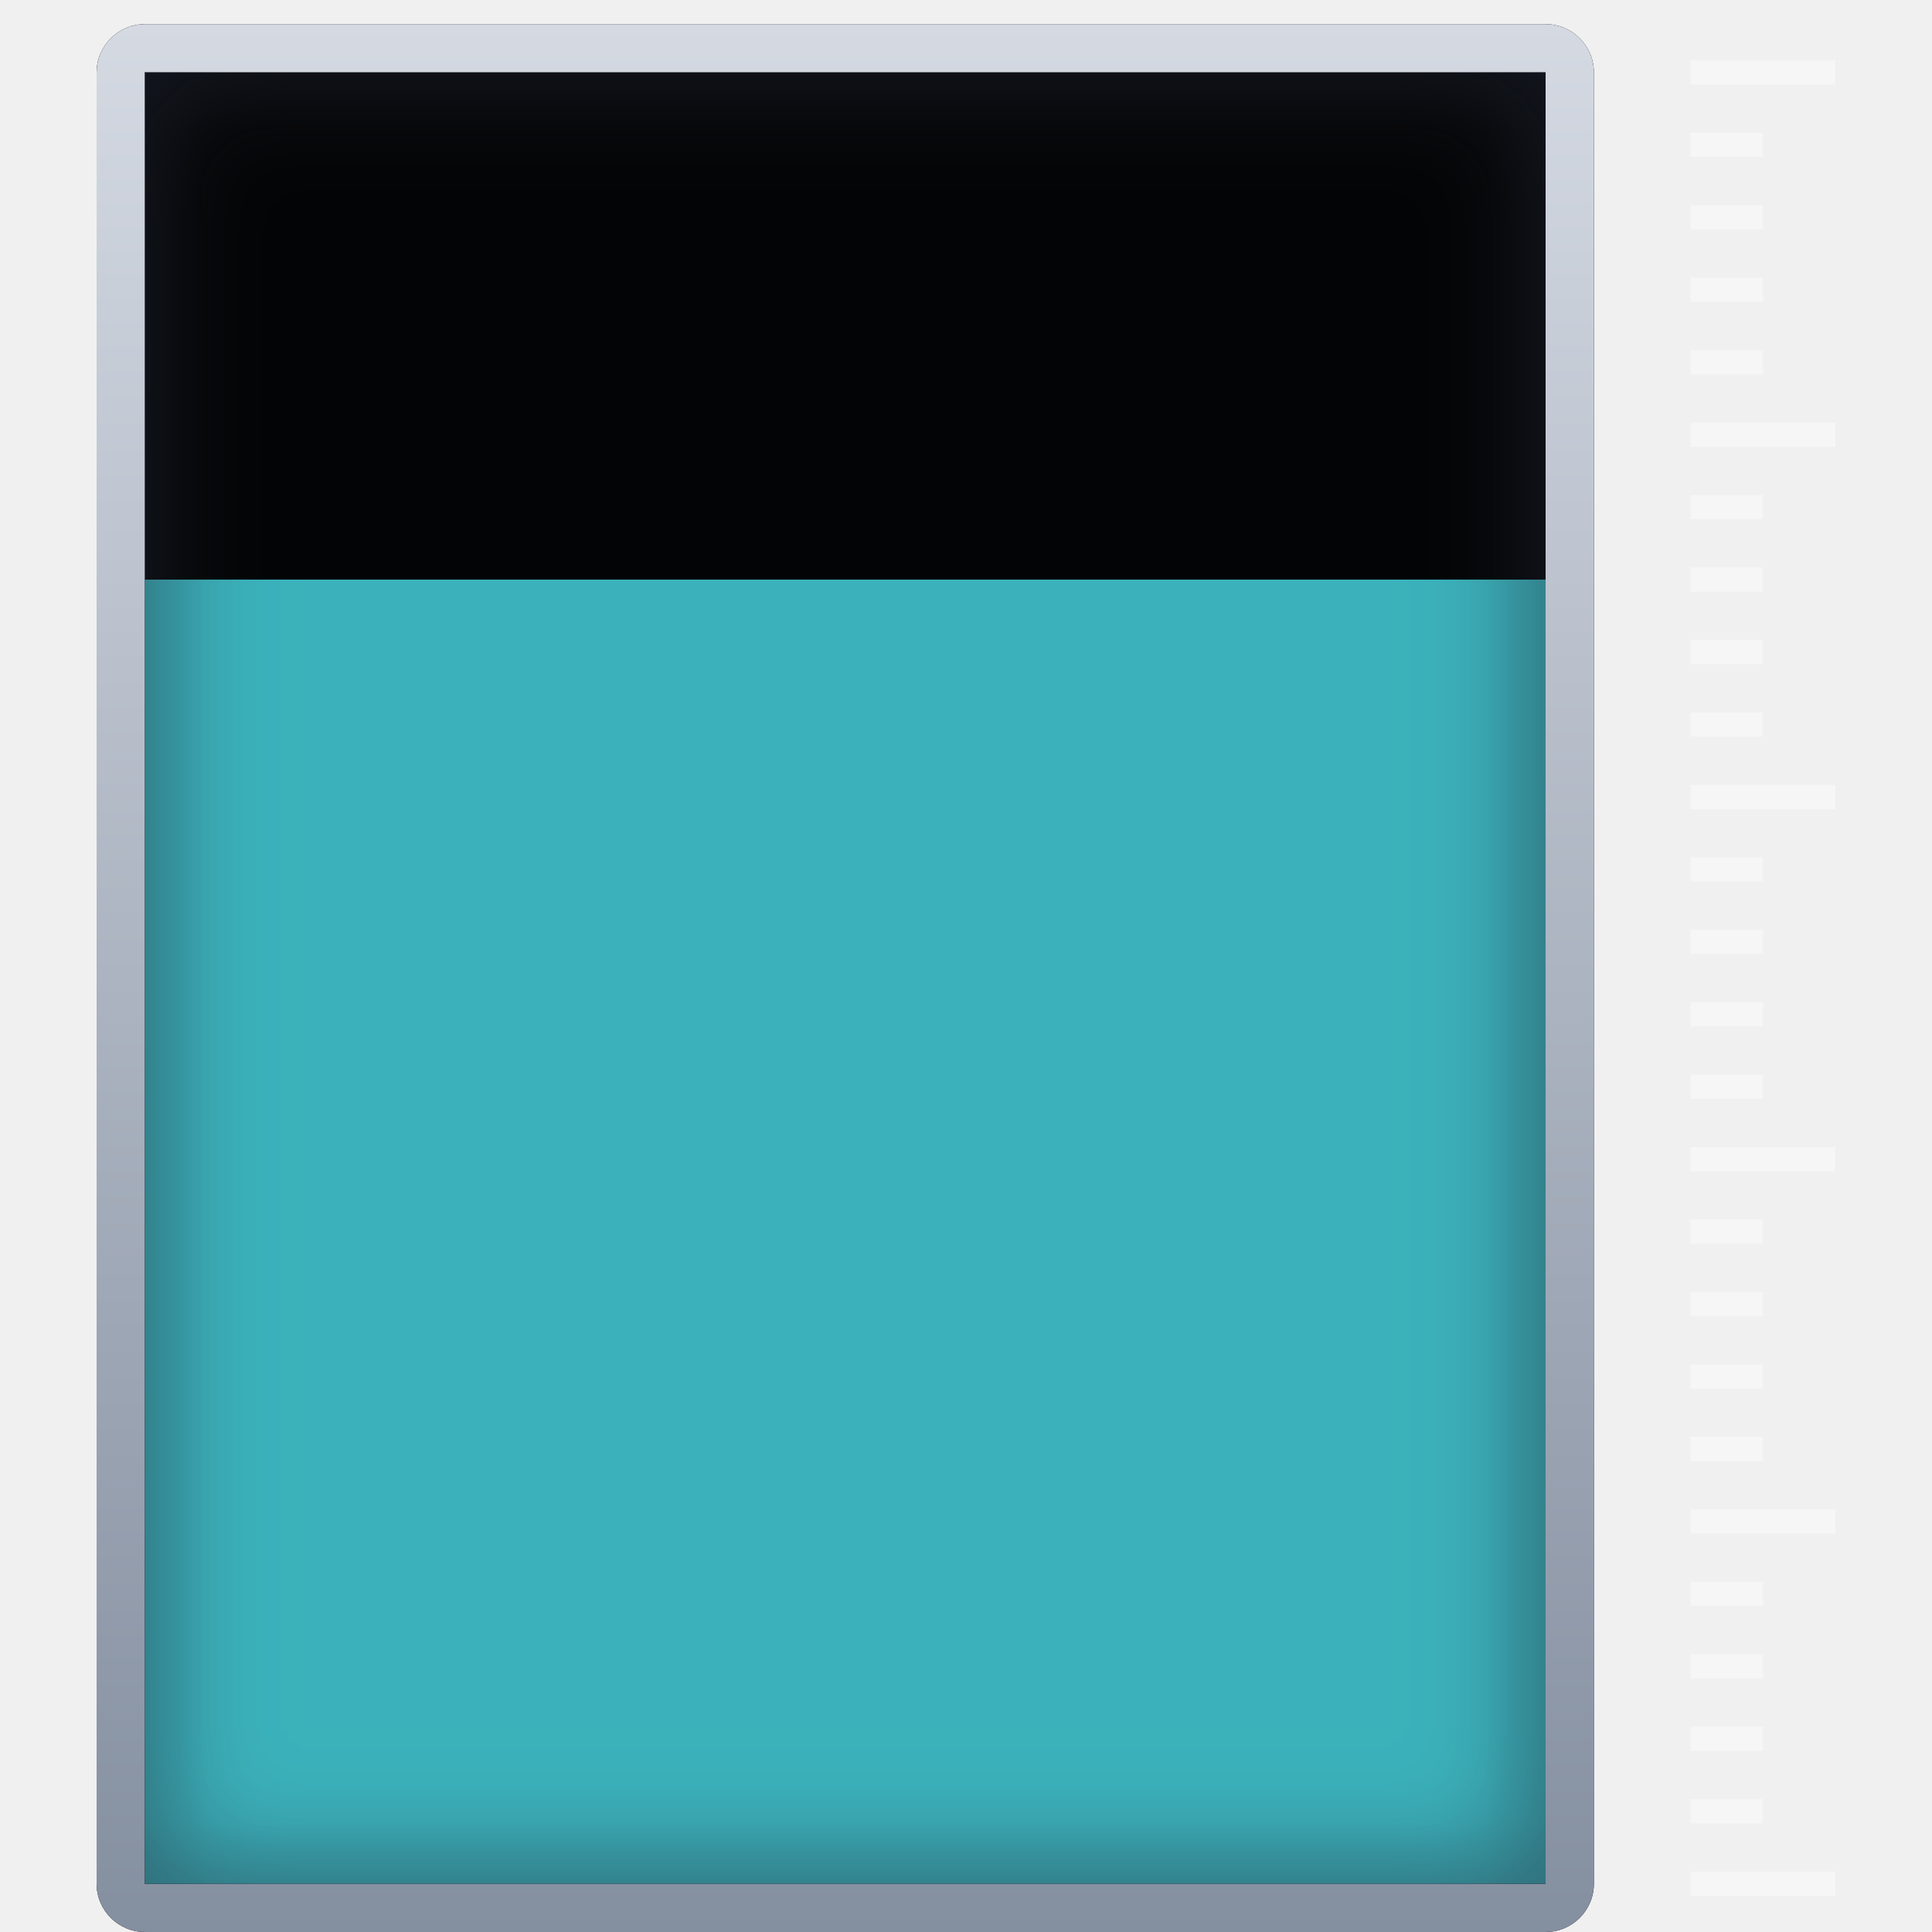
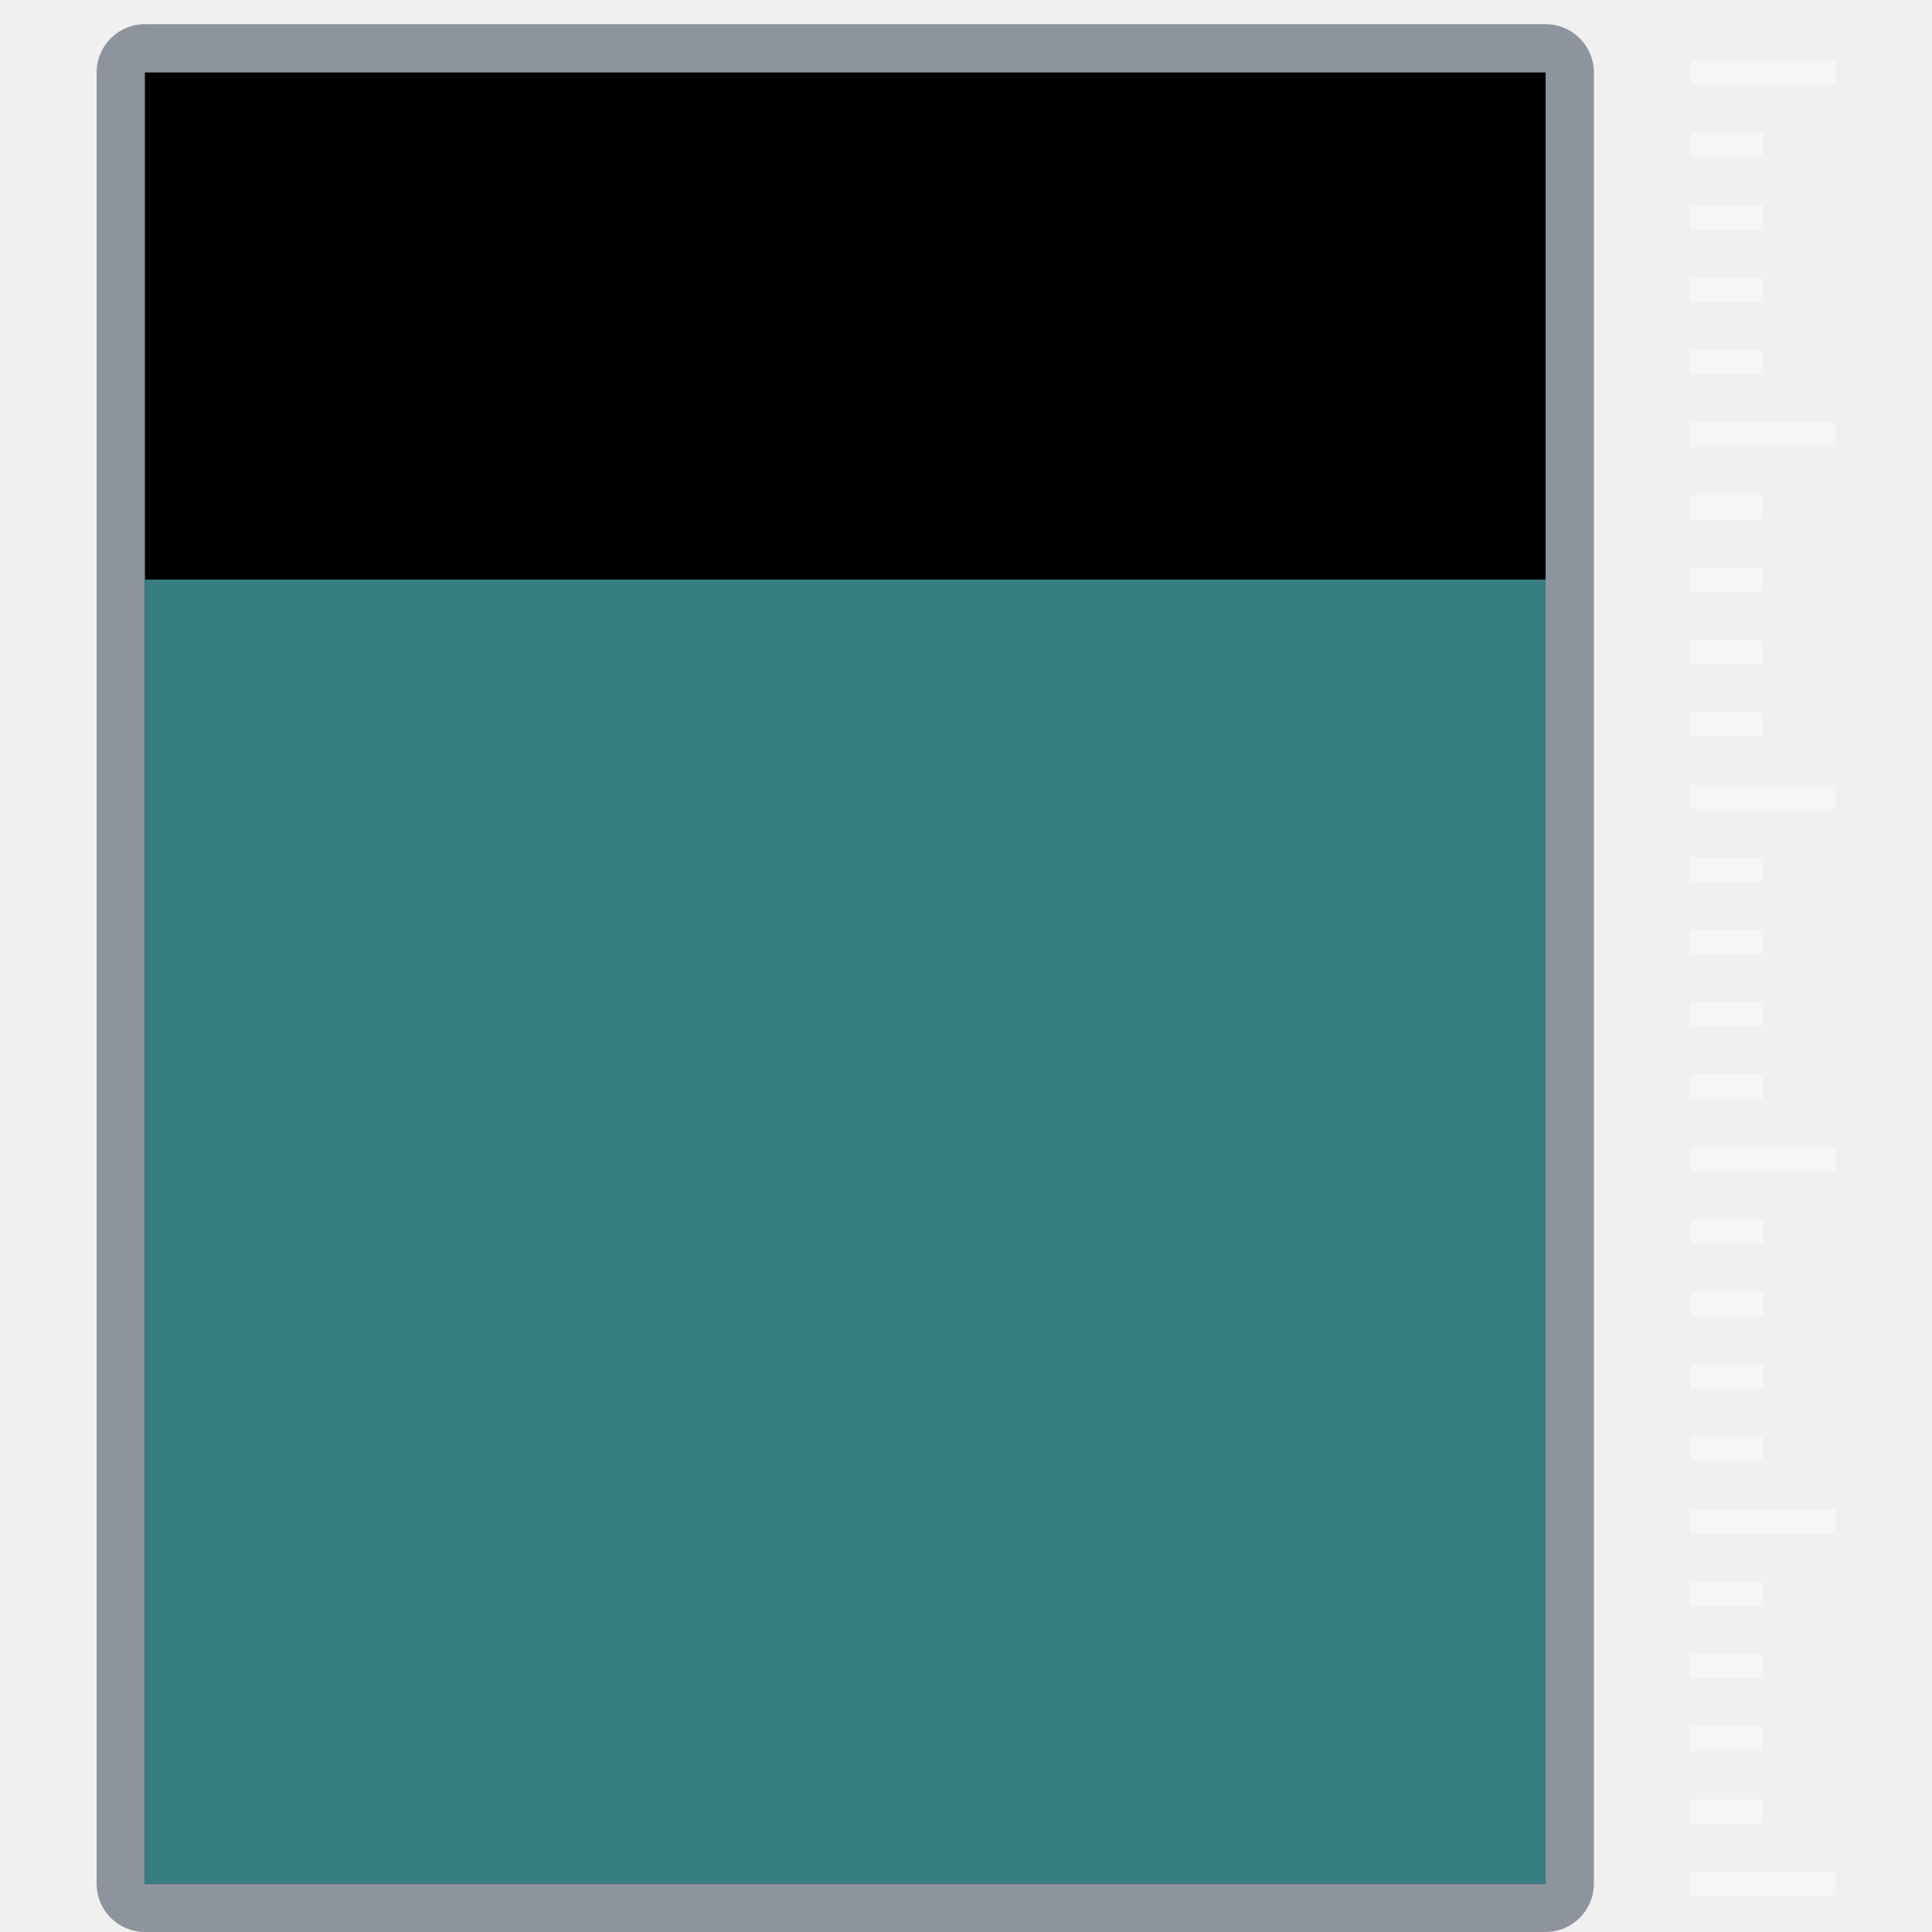
<svg xmlns="http://www.w3.org/2000/svg" width="80" height="80" viewBox="0 0 80 80" fill="none">
-   <path d="M64 1H6C4.895 1 4 1.895 4 3V78C4 79.105 4.895 80 6 80H64C65.105 80 66 79.105 66 78V3C66 1.895 65.105 1 64 1Z" fill="black" />
-   <path d="M64 2H6C5.448 2 5 2.448 5 3V78C5 78.552 5.448 79 6 79H64C64.552 79 65 78.552 65 78V3C65 2.448 64.552 2 64 2Z" stroke="url(#paint0_linear_592_316)" stroke-width="2" />
-   <path opacity="0.8" d="M64 24H6V78H64V24Z" fill="#4DF1FD" />
+   <path d="M6 2H64C64.552 2 65 2.448 65 3V78C65 78.552 64.552 79 64 79H6C5.448 79 5 78.552 5 78V3C5 2.448 5.448 2 6 2Z" fill="black" stroke="#8D949E" stroke-width="2" />
+   <path opacity="0.8" d="M64 24H6V78H64V24Z" fill="#459DA3" />
  <g opacity="0.4">
    <path d="M70 3H76" stroke="white" />
    <path d="M70 6H73" stroke="white" />
    <path d="M70 9H73" stroke="white" />
    <path d="M70 12H73" stroke="white" />
    <path d="M70 15H73" stroke="white" />
    <path d="M70 18H76" stroke="white" />
    <path d="M70 21H73" stroke="white" />
    <path d="M70 24H73" stroke="white" />
    <path d="M70 27H73" stroke="white" />
    <path d="M70 30H73" stroke="white" />
    <path d="M70 33H76" stroke="white" />
    <path d="M70 36H73" stroke="white" />
    <path d="M70 39H73" stroke="white" />
    <path d="M70 42H73" stroke="white" />
    <path d="M70 45H73" stroke="white" />
    <path d="M70 48H76" stroke="white" />
    <path d="M70 51H73" stroke="white" />
    <path d="M70 54H73" stroke="white" />
    <path d="M70 57H73" stroke="white" />
    <path d="M70 60H73" stroke="white" />
    <path d="M70 63H76" stroke="white" />
    <path d="M70 66H73" stroke="white" />
    <path d="M70 69H73" stroke="white" />
    <path d="M70 72H73" stroke="white" />
    <path d="M70 75H73" stroke="white" />
    <path d="M70 78H76" stroke="white" />
  </g>
-   <g filter="url(#filter0_i_592_316)">
-     <path d="M64 3H6V78H64V3Z" fill="#232837" fill-opacity="0.1" />
-   </g>
-   <defs>
-     <filter id="filter0_i_592_316" x="6" y="3" width="58" height="75" filterUnits="userSpaceOnUse" color-interpolation-filters="sRGB">
-       <feFlood flood-opacity="0" result="BackgroundImageFix" />
-       <feBlend mode="normal" in="SourceGraphic" in2="BackgroundImageFix" result="shape" />
-       <feColorMatrix in="SourceAlpha" type="matrix" values="0 0 0 0 0 0 0 0 0 0 0 0 0 0 0 0 0 0 127 0" result="hardAlpha" />
-       <feOffset />
-       <feGaussianBlur stdDeviation="2.667" />
-       <feComposite in2="hardAlpha" operator="arithmetic" k2="-1" k3="1" />
-       <feColorMatrix type="matrix" values="0 0 0 0 0.137 0 0 0 0 0.157 0 0 0 0 0.216 0 0 0 0.5 0" />
-       <feBlend mode="normal" in2="shape" result="effect1_innerShadow_592_316" />
-     </filter>
-     <linearGradient id="paint0_linear_592_316" x1="35" y1="1" x2="35" y2="80" gradientUnits="userSpaceOnUse">
-       <stop stop-color="#D4D9E2" />
-       <stop offset="1" stop-color="#848FA0" />
-     </linearGradient>
-   </defs>
</svg>
